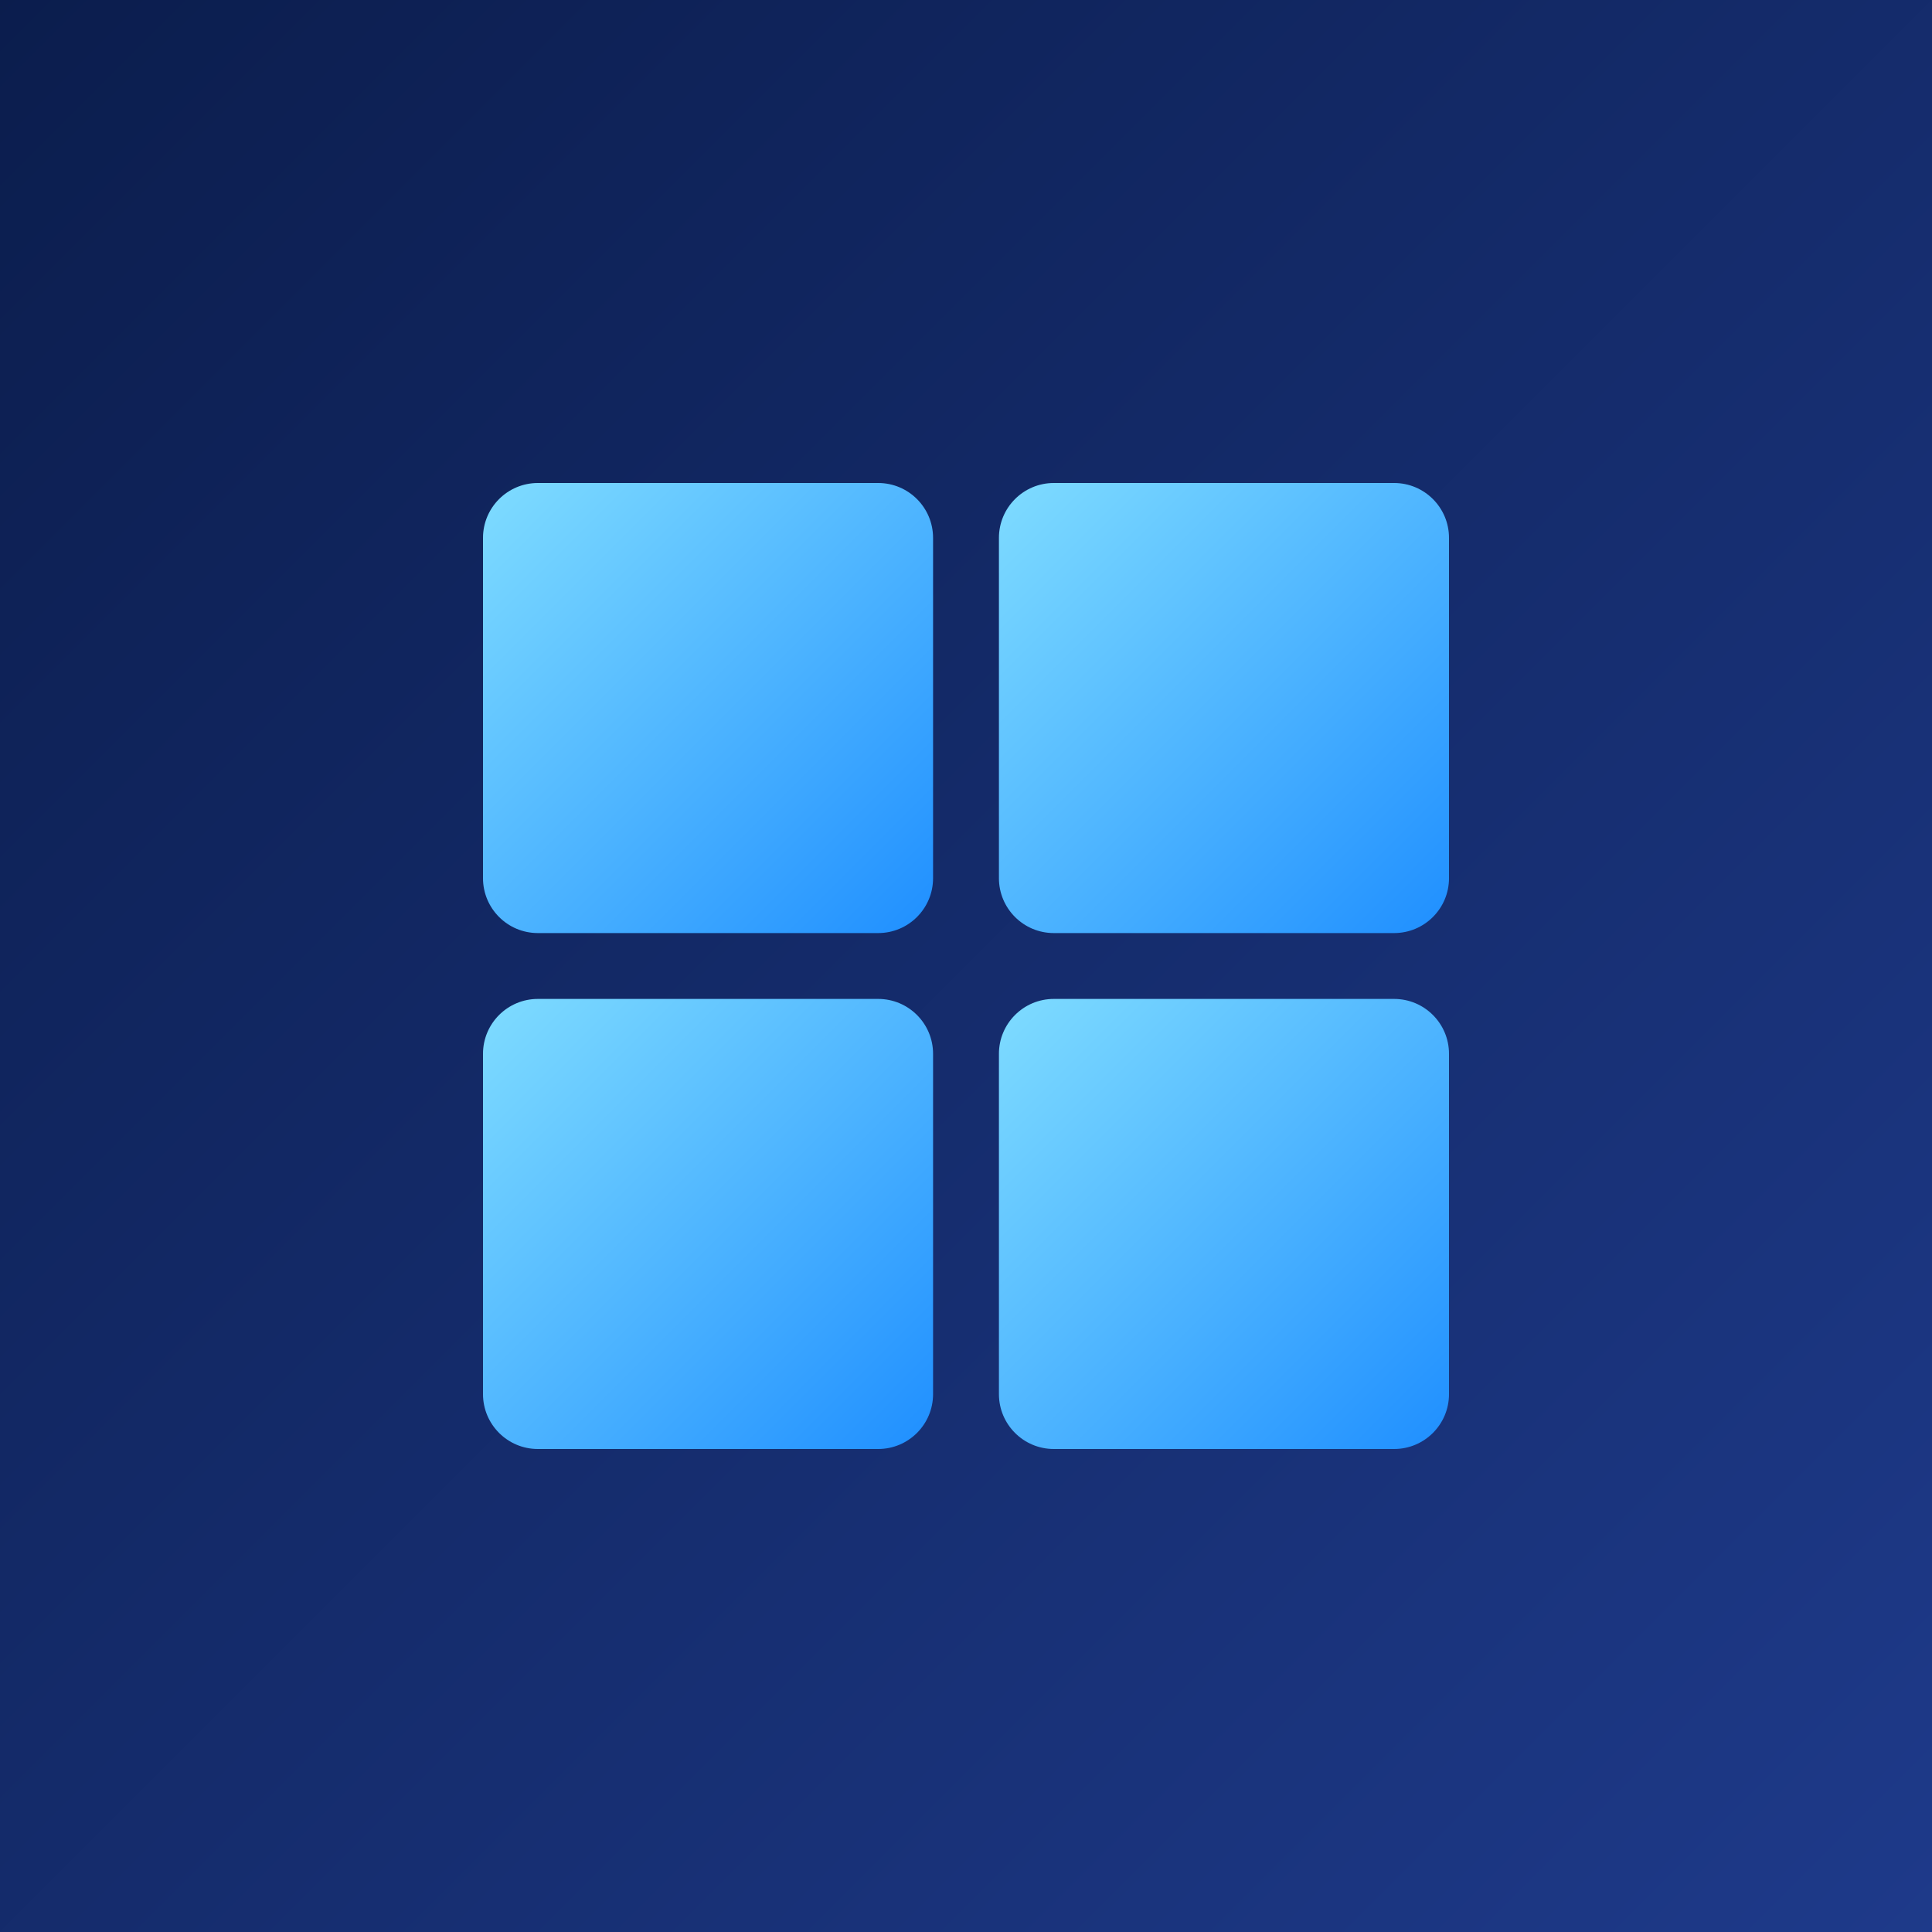
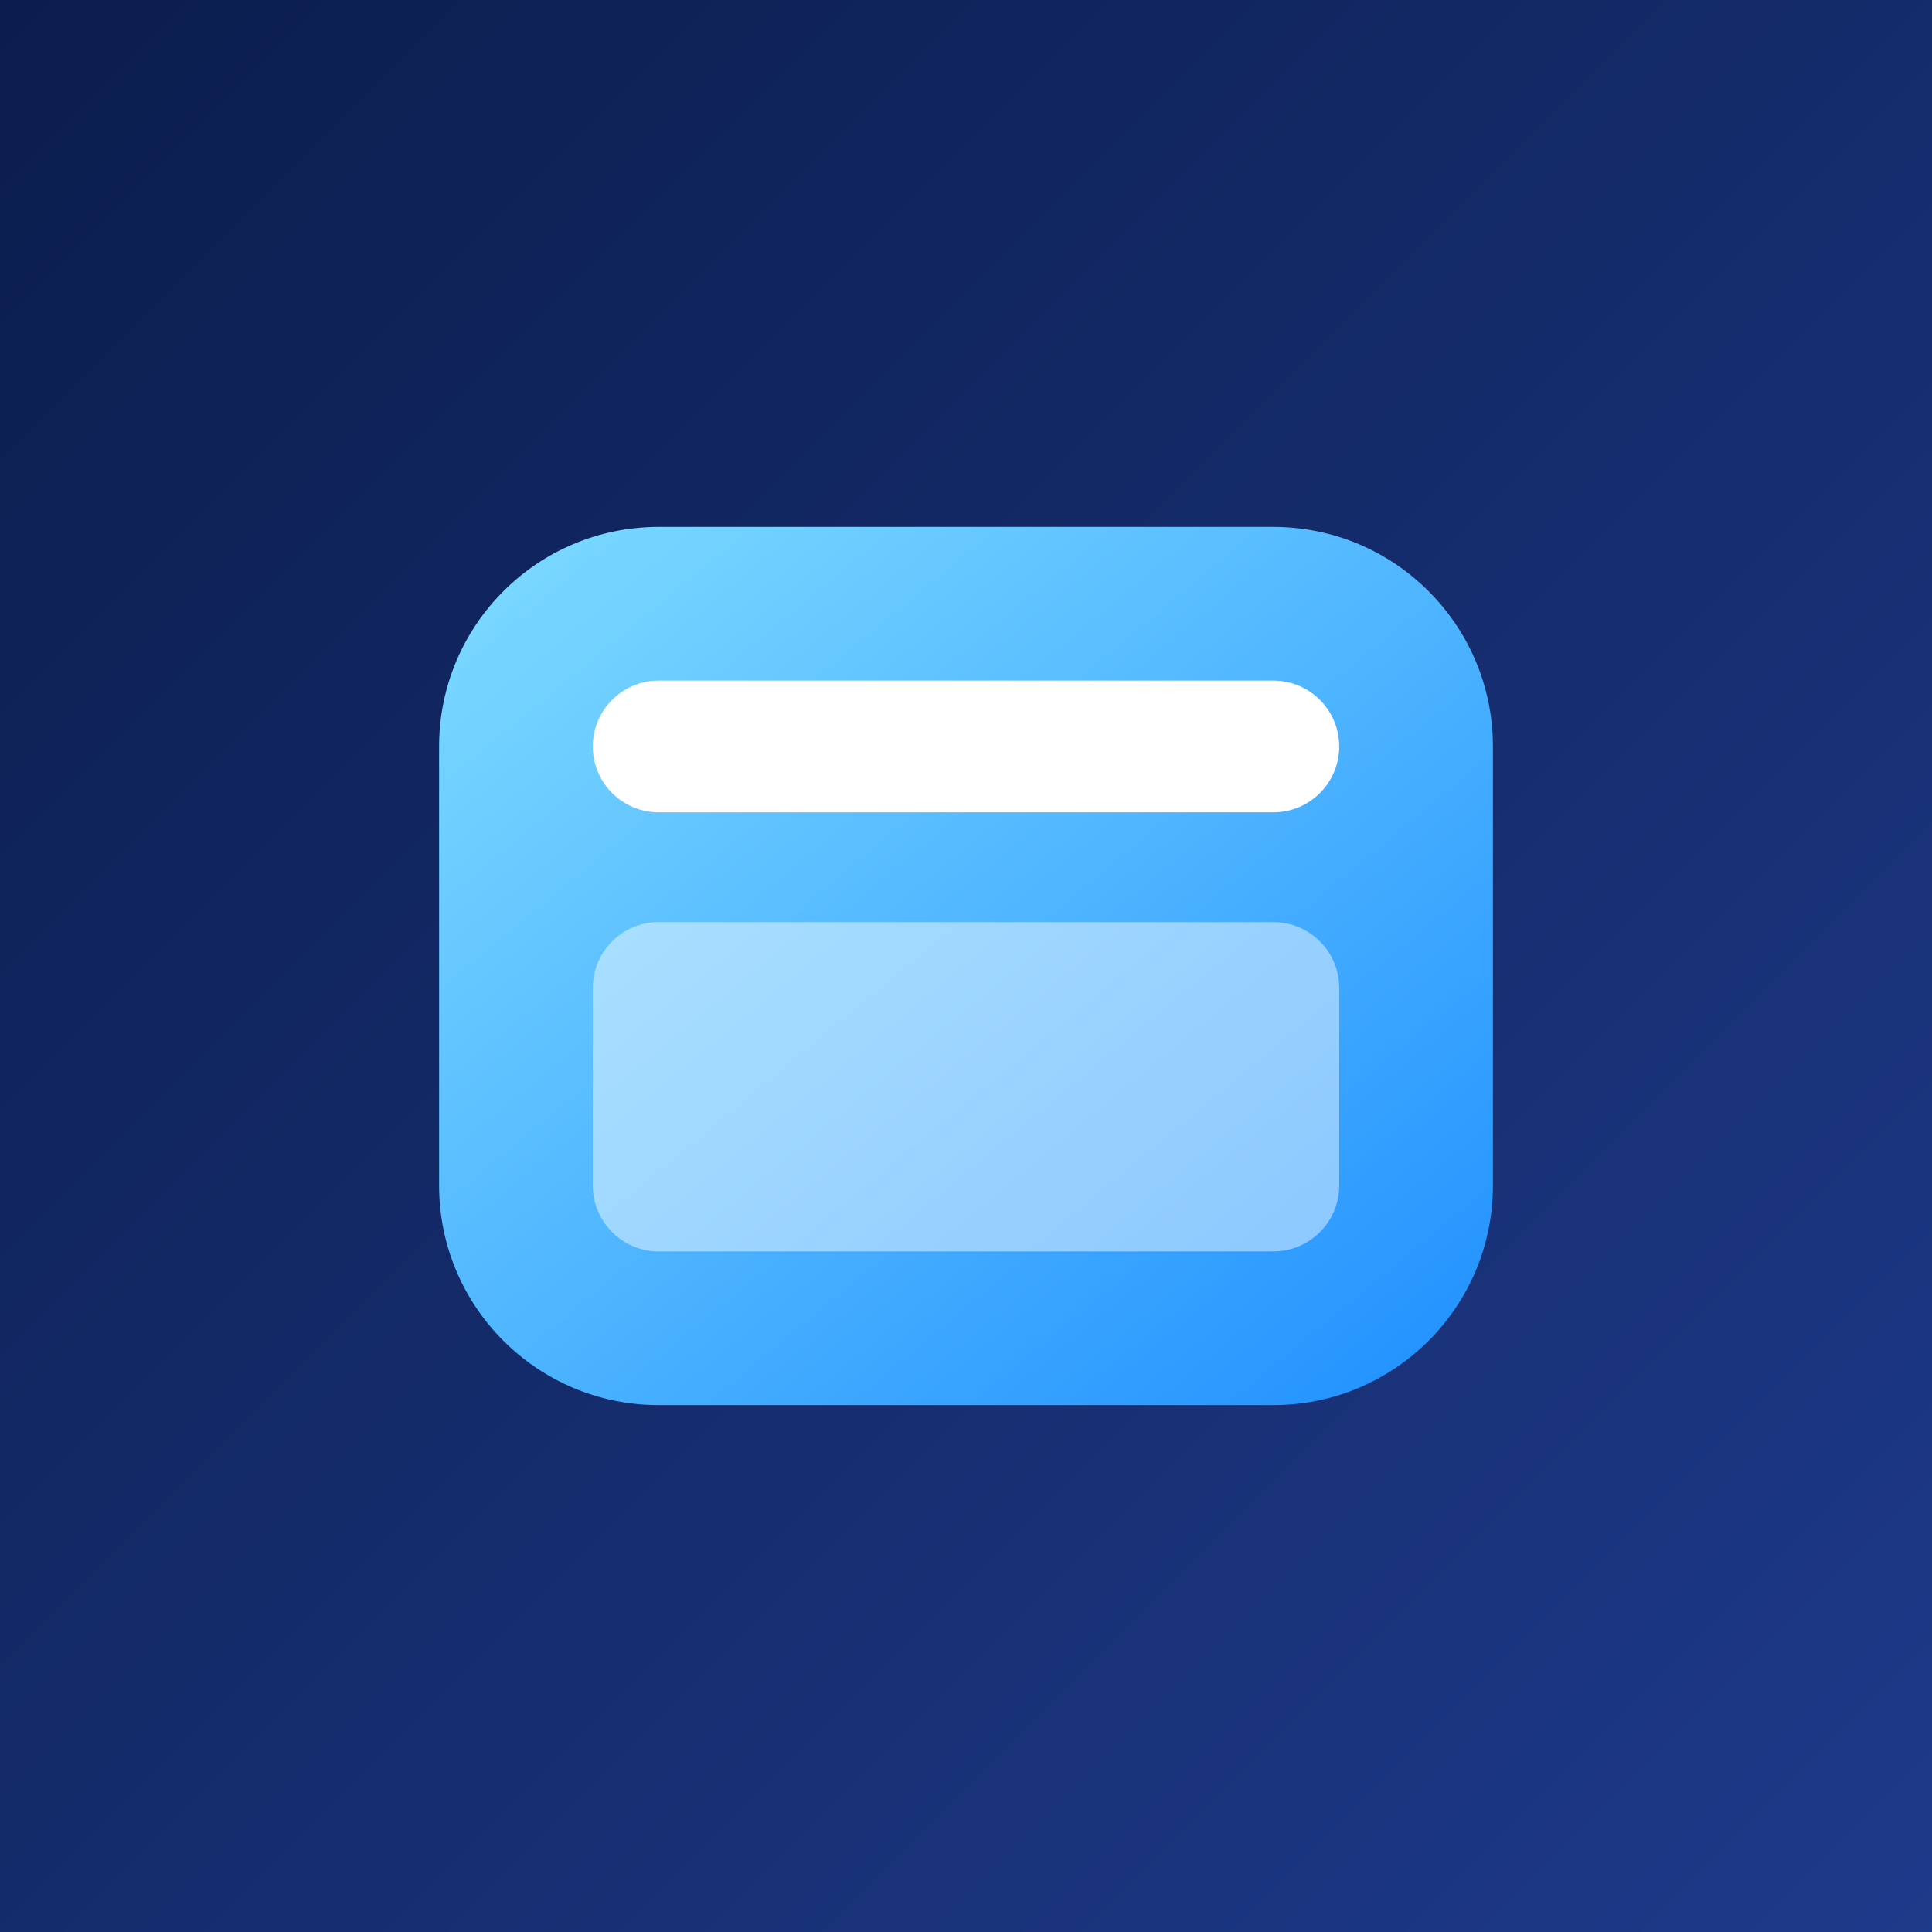
<svg xmlns="http://www.w3.org/2000/svg" viewBox="0 0 88 88">
  <defs>
    <linearGradient id="bg" x1="0" y1="0" x2="1" y2="1">
      <stop offset="0" stop-color="#0b1d4d" />
      <stop offset="1" stop-color="#1e3a8a" />
    </linearGradient>
    <linearGradient id="t" x1="0" y1="0" x2="1" y2="1">
      <stop offset="0" stop-color="#7fdcff" />
      <stop offset="1" stop-color="#1f8fff" />
    </linearGradient>
  </defs>
  <rect width="88" height="88" fill="url(#bg)" />
-   <g fill="url(#t)">
-     <rect x="22" y="22" width="20.5" height="20.5" rx="2.5" />
-     <rect x="45.5" y="22" width="20.5" height="20.5" rx="2.5" />
-     <rect x="22" y="45.5" width="20.5" height="20.5" rx="2.5" />
-     <rect x="45.5" y="45.5" width="20.5" height="20.5" rx="2.5" />
-   </g>
+   <rect x="20" y="24" width="48" height="40" rx="10" fill="url(#t)" />
+   <rect x="27" y="31" width="34" height="6" rx="3" fill="#fff" />
+   <rect x="27" y="42" width="34" height="15" rx="3" fill="#fff" fill-opacity=".45" />
</svg>
